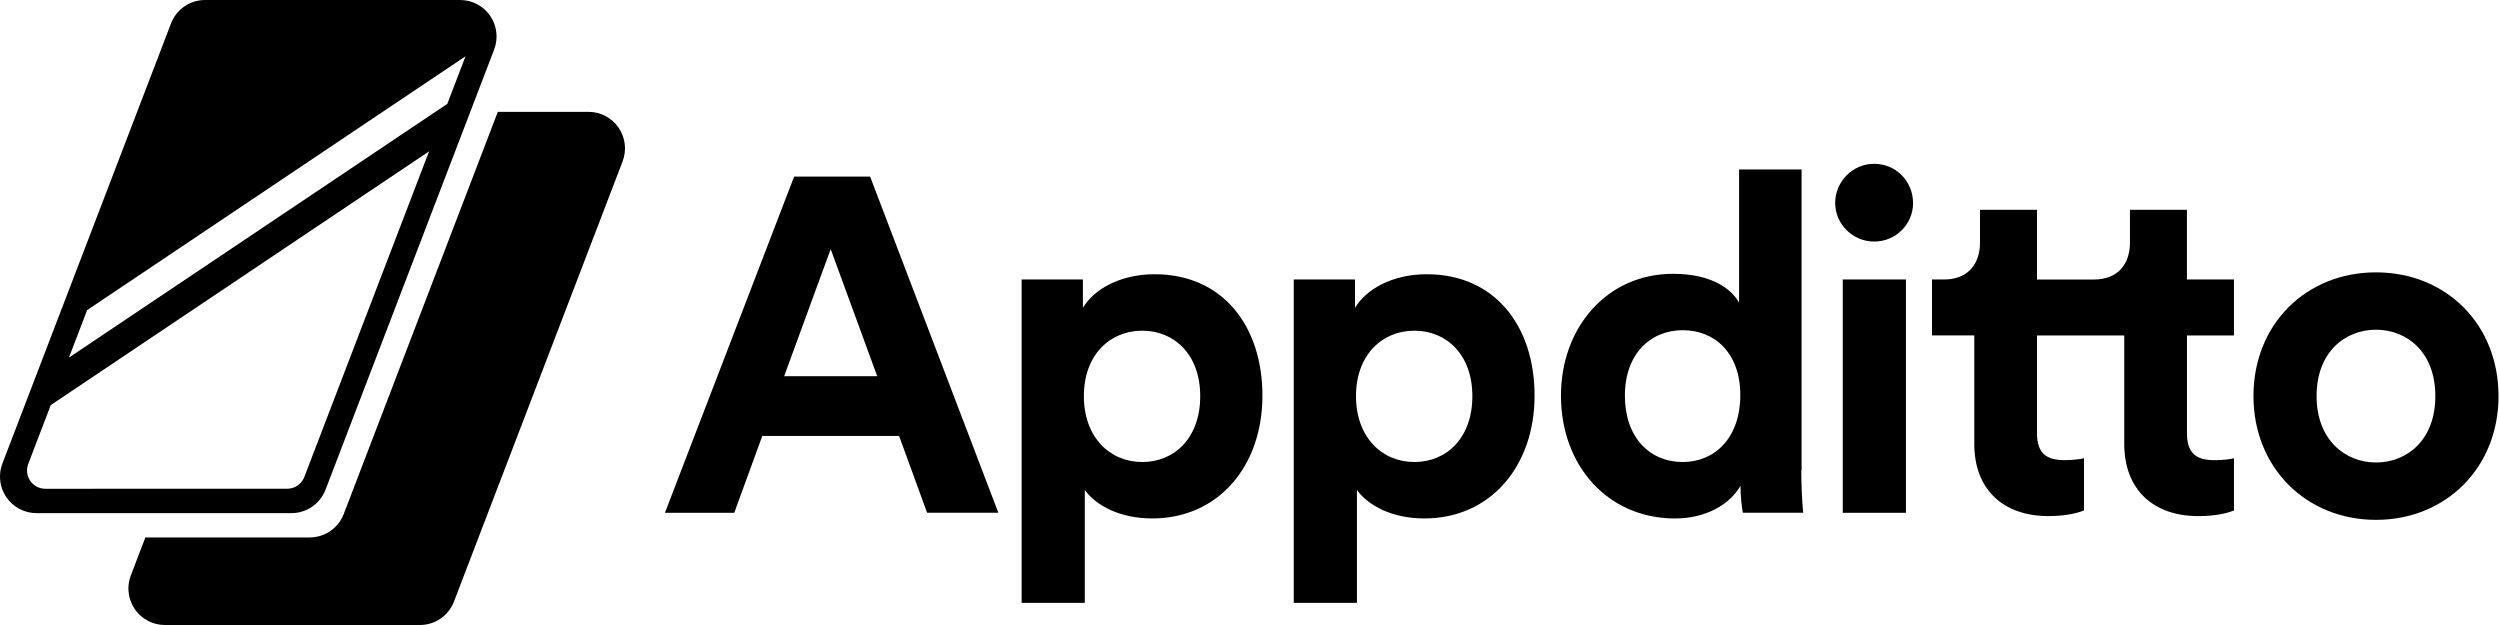
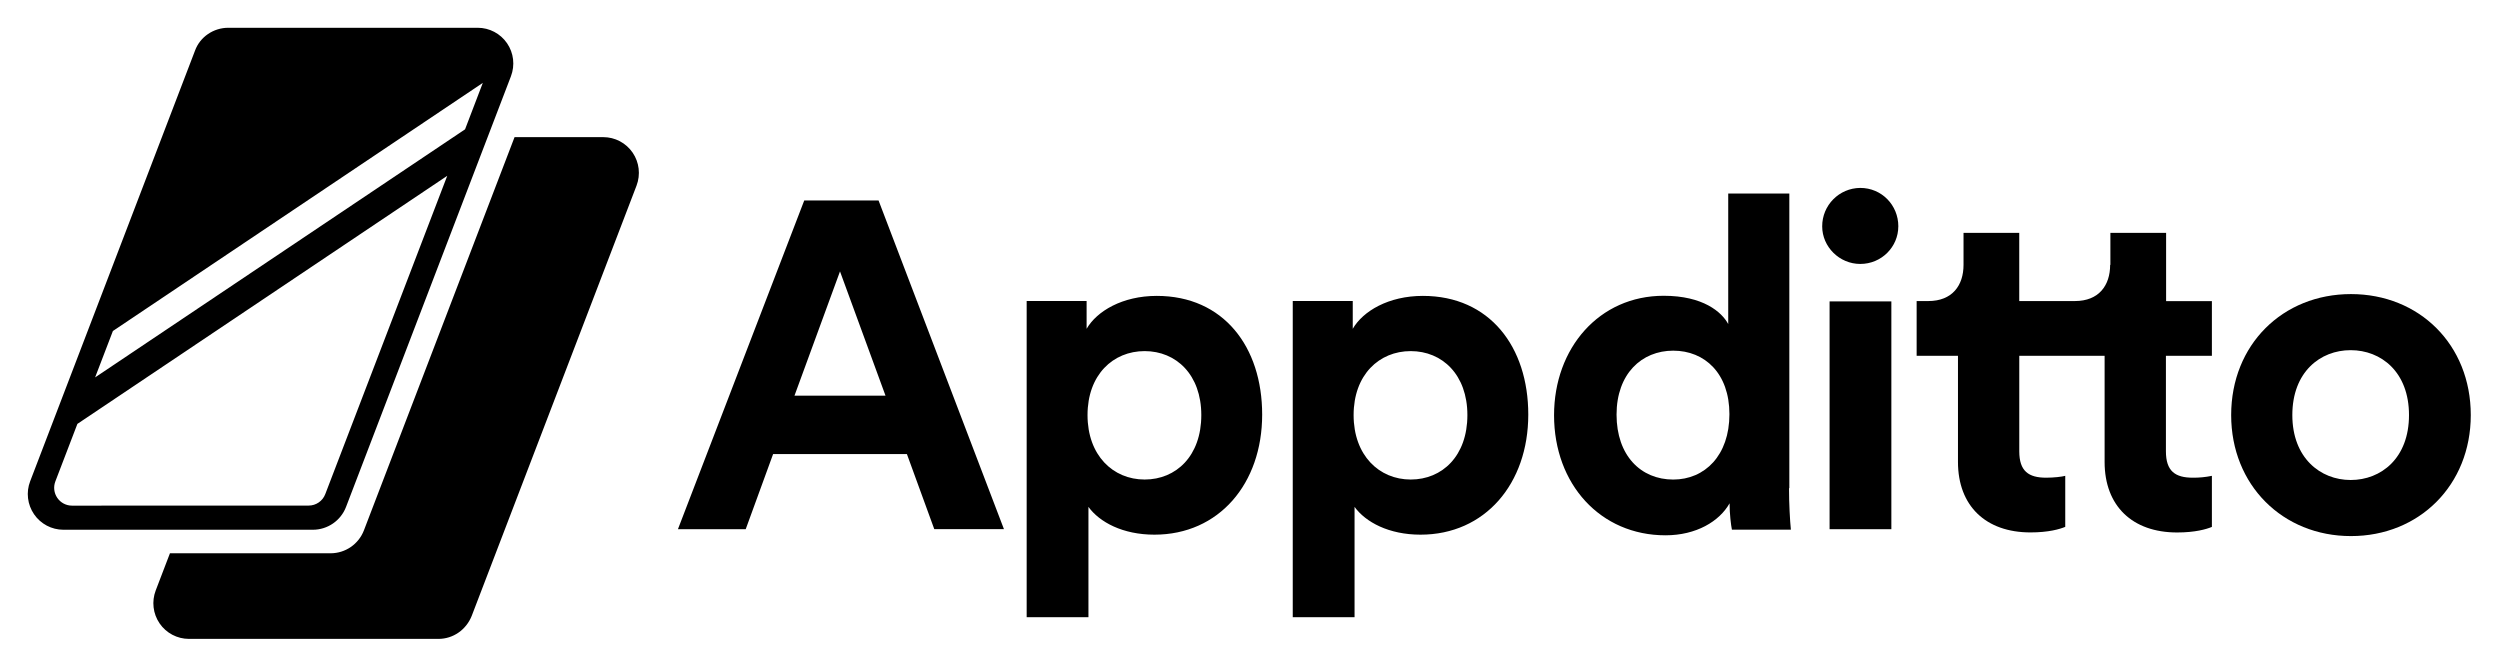
- <svg xmlns="http://www.w3.org/2000/svg" width="88" height="22" fill="none">
-   <path d="M31.648 15.345l.986 2.704h2.508L30.628 6.216h-2.675L23.406 18.05h2.44l.986-2.704h4.815zm-4.046-2.103l1.638-4.473 1.638 4.473H27.602zm8.359 7.978h2.224v-3.972c.401.551 1.237 1.001 2.374 1.001 2.324 0 3.879-1.836 3.879-4.323 0-2.437-1.388-4.273-3.795-4.273-1.237 0-2.157.551-2.525 1.185V9.838h-2.157V21.22zm4.247-9.58c1.137 0 2.04.851 2.04 2.303 0 1.469-.903 2.32-2.04 2.32s-2.056-.868-2.056-2.32.919-2.303 2.056-2.303zm5.332 9.58h2.224v-3.972c.401.551 1.237 1.001 2.374 1.001 2.324 0 3.879-1.836 3.879-4.323 0-2.437-1.388-4.273-3.795-4.273-1.237 0-2.157.551-2.525 1.185V9.838h-2.157V21.22zm4.247-9.58c1.137 0 2.04.851 2.04 2.303 0 1.469-.903 2.32-2.04 2.32s-2.056-.868-2.056-2.32.92-2.303 2.056-2.303zm13.629 4.923V5.966h-2.2v4.69c-.234-.434-.903-1.018-2.324-1.018-2.324 0-3.946 1.886-3.946 4.289 0 2.487 1.672 4.323 4.012 4.323 1.103 0 1.939-.501 2.307-1.152 0 .384.05.784.084.951h2.123c-.034-.334-.067-.935-.067-1.485zm-4.18-.3c-1.17 0-2.04-.868-2.04-2.337s.903-2.303 2.04-2.303 2.023.818 2.023 2.287c0 1.485-.886 2.353-2.023 2.353z" fill-rule="evenodd" fill="#000" />
-   <path d="M64.865 18.05h2.224V9.838h-2.224v8.211zm10.11-9.513c0 .734-.401 1.302-1.271 1.302h-2.002V7.384h-2.006V8.536c0 .734-.401 1.302-1.271 1.302h-.418v1.969h1.488v3.822c0 1.585 1.003 2.537 2.608 2.537.652 0 1.053-.117 1.254-.2v-1.836c-.117.033-.418.067-.685.067-.635 0-.97-.234-.97-.951v-3.438h3.072v3.822c0 1.585 1.003 2.537 2.608 2.537.652 0 1.053-.117 1.254-.2v-1.836c-.117.033-.418.067-.685.067-.635 0-.97-.234-.97-.951v-3.438h1.655V9.838H76.98V7.384h-2.006V8.536z" fill="#000" />
-   <path fill-rule="evenodd" d="M87.948 13.943c0-2.537-1.856-4.356-4.313-4.356s-4.313 1.819-4.313 4.356c0 2.52 1.856 4.356 4.313 4.356s4.313-1.836 4.313-4.356zm-2.224 0c0 1.552-1.003 2.337-2.09 2.337s-2.09-.801-2.09-2.337c0-1.552 1.003-2.337 2.09-2.337s2.09.784 2.09 2.337z" fill="#000" />
-   <path d="M67.34 7.151c0-.768-.602-1.385-1.371-1.385-.752 0-1.371.618-1.371 1.385 0 .734.619 1.352 1.371 1.352.77 0 1.371-.618 1.371-1.352z" fill="#000" />
-   <path fill-rule="evenodd" d="M20.718 3.937a1.282 1.282 0 0 1 1.057.558c.239.349.291.793.14 1.188l-5.935 15.493c-.19.496-.666.824-1.197.824H5.802c-.422 0-.818-.209-1.057-.557a1.287 1.287 0 0 1-.14-1.188l.512-1.337h5.786c.531-.001 1.006-.328 1.197-.825l5.423-14.156h3.195zM16.197 0c.422 0 .818.209 1.057.557a1.287 1.287 0 0 1 .14 1.188L11.459 17.236c-.19.497-.666.826-1.198.826h-8.98a1.282 1.282 0 0 1-1.056-.557c-.24-.349-.292-.793-.141-1.188L6.02.824C6.21.328 6.686 0 7.217 0h8.981zm-1.093 5.327L1.786 14.26.994 16.331c-.075.198-.049.42.07.594a.642.642 0 0 0 .528.28l8.521-.002a.642.642 0 0 0 .599-.413L15.104 5.327zm1.281-3.345L3.067 10.916l-.64 1.671 13.318-8.931.641-1.674z" fill="#000" />
+ <svg xmlns="http://www.w3.org/2000/svg" width="90" height="24" fill="none">
+   <path d="M32.648 16.345l.986 2.704h2.508L31.628 7.216h-2.675L24.406 19.05h2.44l.986-2.704h4.815zm-4.046-2.103L30.24 9.77l1.638 4.473H28.6zm8.358 7.978h2.224v-3.972c.4.55 1.237 1 2.374 1 2.324 0 3.88-1.836 3.88-4.323 0-2.437-1.388-4.273-3.795-4.273-1.237 0-2.157.55-2.525 1.185v-1H36.96V22.22zm4.247-9.58c1.137 0 2.04.85 2.04 2.303 0 1.47-.903 2.32-2.04 2.32s-2.056-.868-2.056-2.32.92-2.303 2.056-2.303zm5.333 9.58h2.224v-3.972c.4.55 1.237 1 2.374 1 2.324 0 3.88-1.836 3.88-4.323 0-2.437-1.388-4.273-3.795-4.273-1.237 0-2.157.55-2.524 1.185v-1h-2.16V22.22zm4.246-9.58c1.137 0 2.04.85 2.04 2.303 0 1.47-.903 2.32-2.04 2.32s-2.056-.868-2.056-2.32.92-2.303 2.056-2.303zm13.63 4.924V6.966h-2.2v4.7c-.234-.434-.903-1.018-2.324-1.018-2.324 0-3.946 1.886-3.946 4.3 0 2.487 1.672 4.323 4.012 4.323 1.103 0 1.94-.5 2.307-1.152 0 .384.05.784.084.95h2.123c-.034-.334-.067-.935-.067-1.485zm-4.18-.3c-1.17 0-2.04-.868-2.04-2.337s.903-2.303 2.04-2.303 2.023.818 2.023 2.287c0 1.485-.886 2.353-2.023 2.353z" fill-rule="evenodd" fill="#000" />
+   <path d="M65.865 19.05h2.224v-8.2h-2.224v8.2zm10.1-9.514c0 .734-.4 1.302-1.27 1.302h-2.002V8.384h-2.006v1.152c0 .734-.4 1.302-1.27 1.302h-.418v1.97h1.488v3.822c0 1.585 1.003 2.537 2.608 2.537.652 0 1.053-.117 1.254-.2V17.13c-.117.033-.418.067-.685.067-.635 0-.97-.234-.97-.95V12.81h3.072v3.822c0 1.585 1.003 2.537 2.608 2.537.652 0 1.053-.117 1.254-.2V17.13a3.23 3.23 0 0 1-.685.067c-.635 0-.97-.234-.97-.95V12.81h1.655v-1.97H77.98V8.384h-2.006v1.152z" fill="#000" />
+   <path fill-rule="evenodd" d="M88.948 14.943c0-2.537-1.856-4.356-4.313-4.356s-4.313 1.82-4.313 4.356c0 2.52 1.856 4.356 4.313 4.356s4.313-1.836 4.313-4.356zm-2.224 0c0 1.552-1.003 2.337-2.1 2.337s-2.1-.8-2.1-2.337c0-1.552 1.003-2.337 2.1-2.337s2.1.784 2.1 2.337z" fill="#000" />
+   <path d="M68.34 8.15c0-.768-.602-1.385-1.37-1.385a1.38 1.38 0 0 0-1.371 1.385c0 .734.618 1.352 1.37 1.352.77 0 1.37-.618 1.37-1.352z" fill="#000" />
+   <path fill-rule="evenodd" d="M21.718 4.937a1.28 1.28 0 0 1 1.057.558 1.29 1.29 0 0 1 .14 1.188L16.98 22.176c-.2.496-.666.824-1.197.824h-8.98a1.28 1.28 0 0 1-1.057-.557c-.24-.35-.29-.793-.14-1.188l.512-1.337h5.786c.53-.001 1.006-.328 1.197-.825l5.423-14.156h3.195zM17.197 1a1.28 1.28 0 0 1 1.057.557c.24.35.29.793.14 1.188l-5.935 15.5a1.28 1.28 0 0 1-1.197.826h-8.98a1.28 1.28 0 0 1-1.056-.558c-.24-.35-.292-.793-.14-1.188L7.02 1.824C7.2 1.328 7.686 1 8.217 1h8.98zm-1.093 5.327L2.786 15.26l-.793 2.07c-.076.198-.05.42.07.594a.64.64 0 0 0 .528.279l8.52-.002a.64.64 0 0 0 .599-.413l4.392-11.462zm1.28-3.345l-13.32 8.934-.64 1.67 13.318-8.93.64-1.674z" fill="#000" />
</svg>
